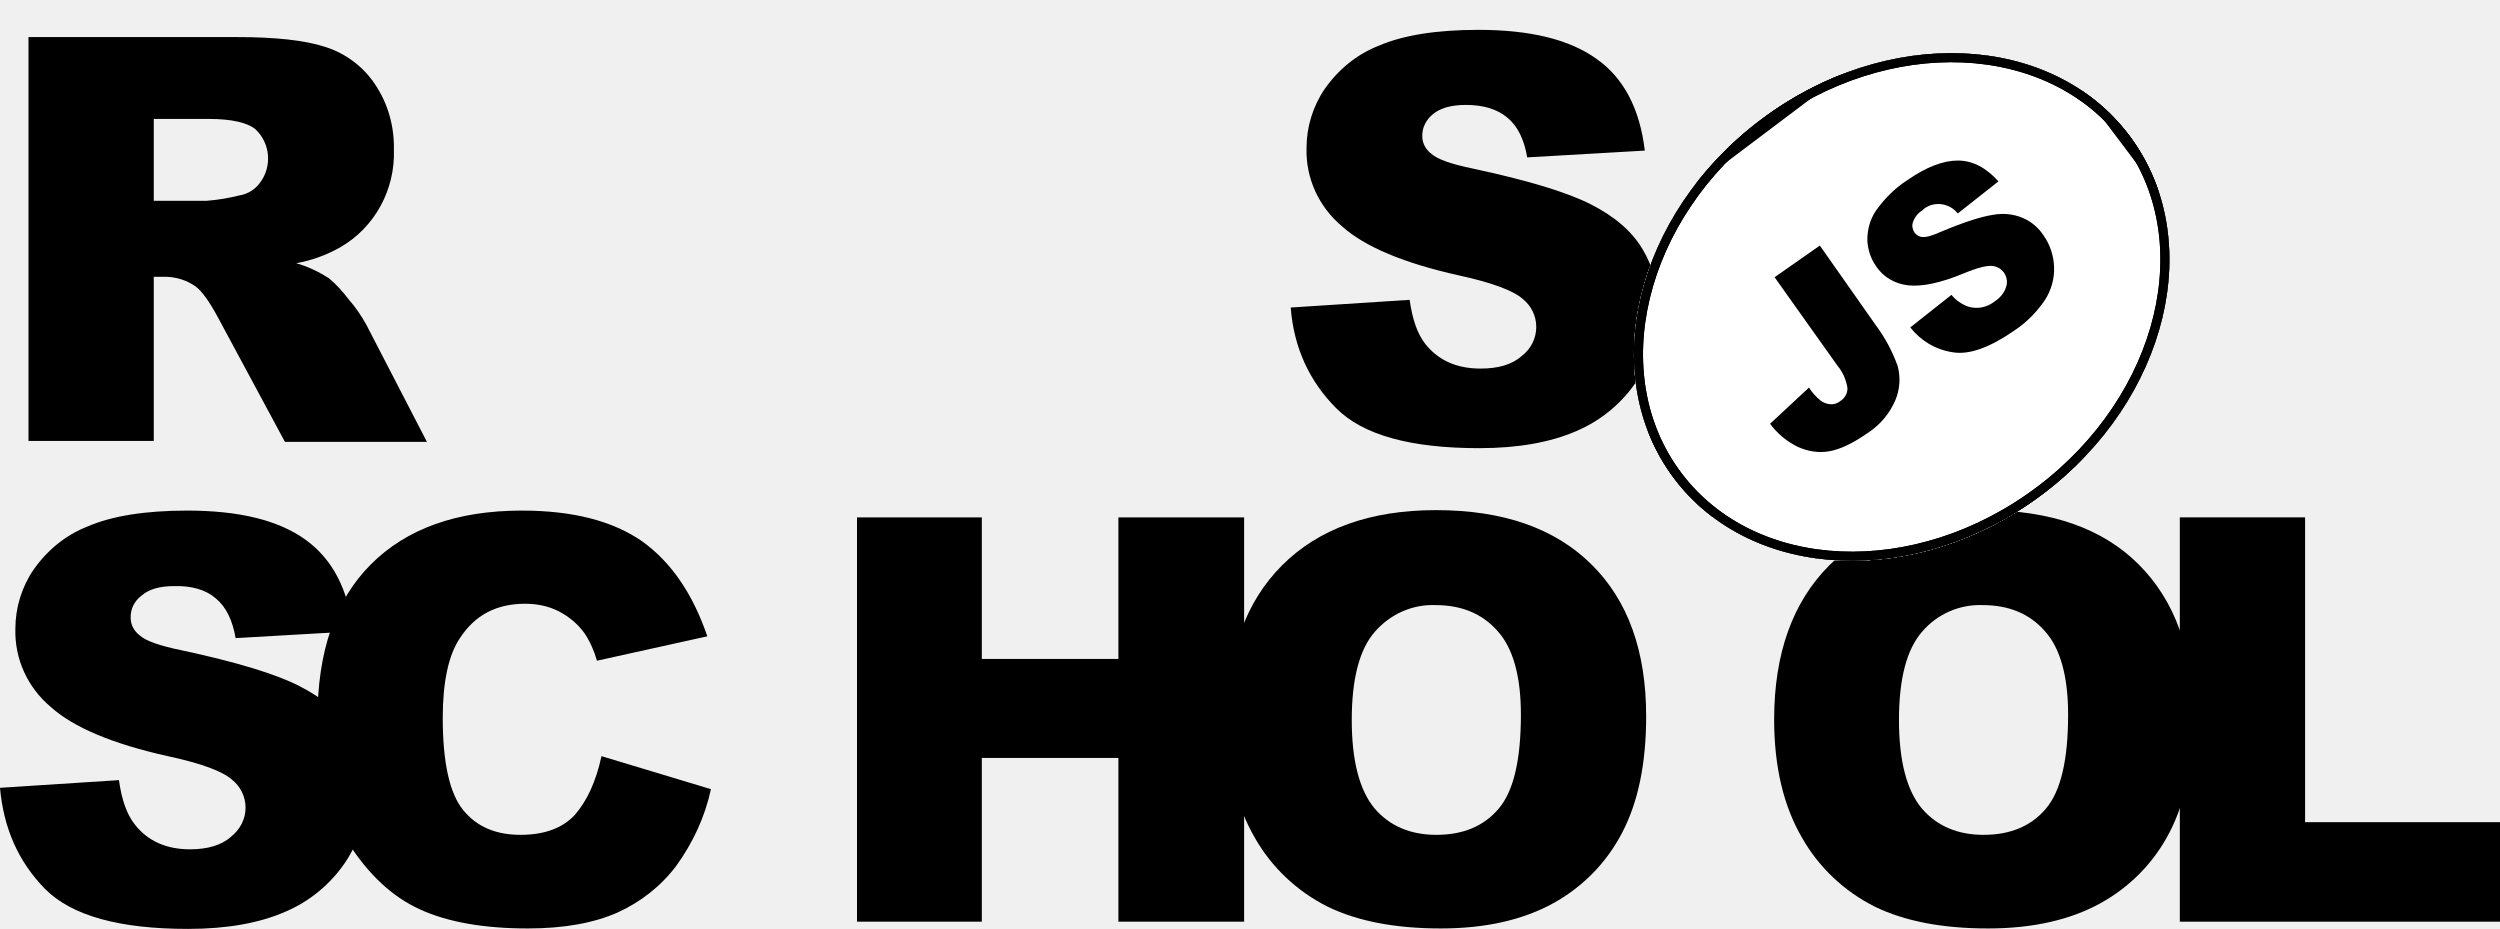
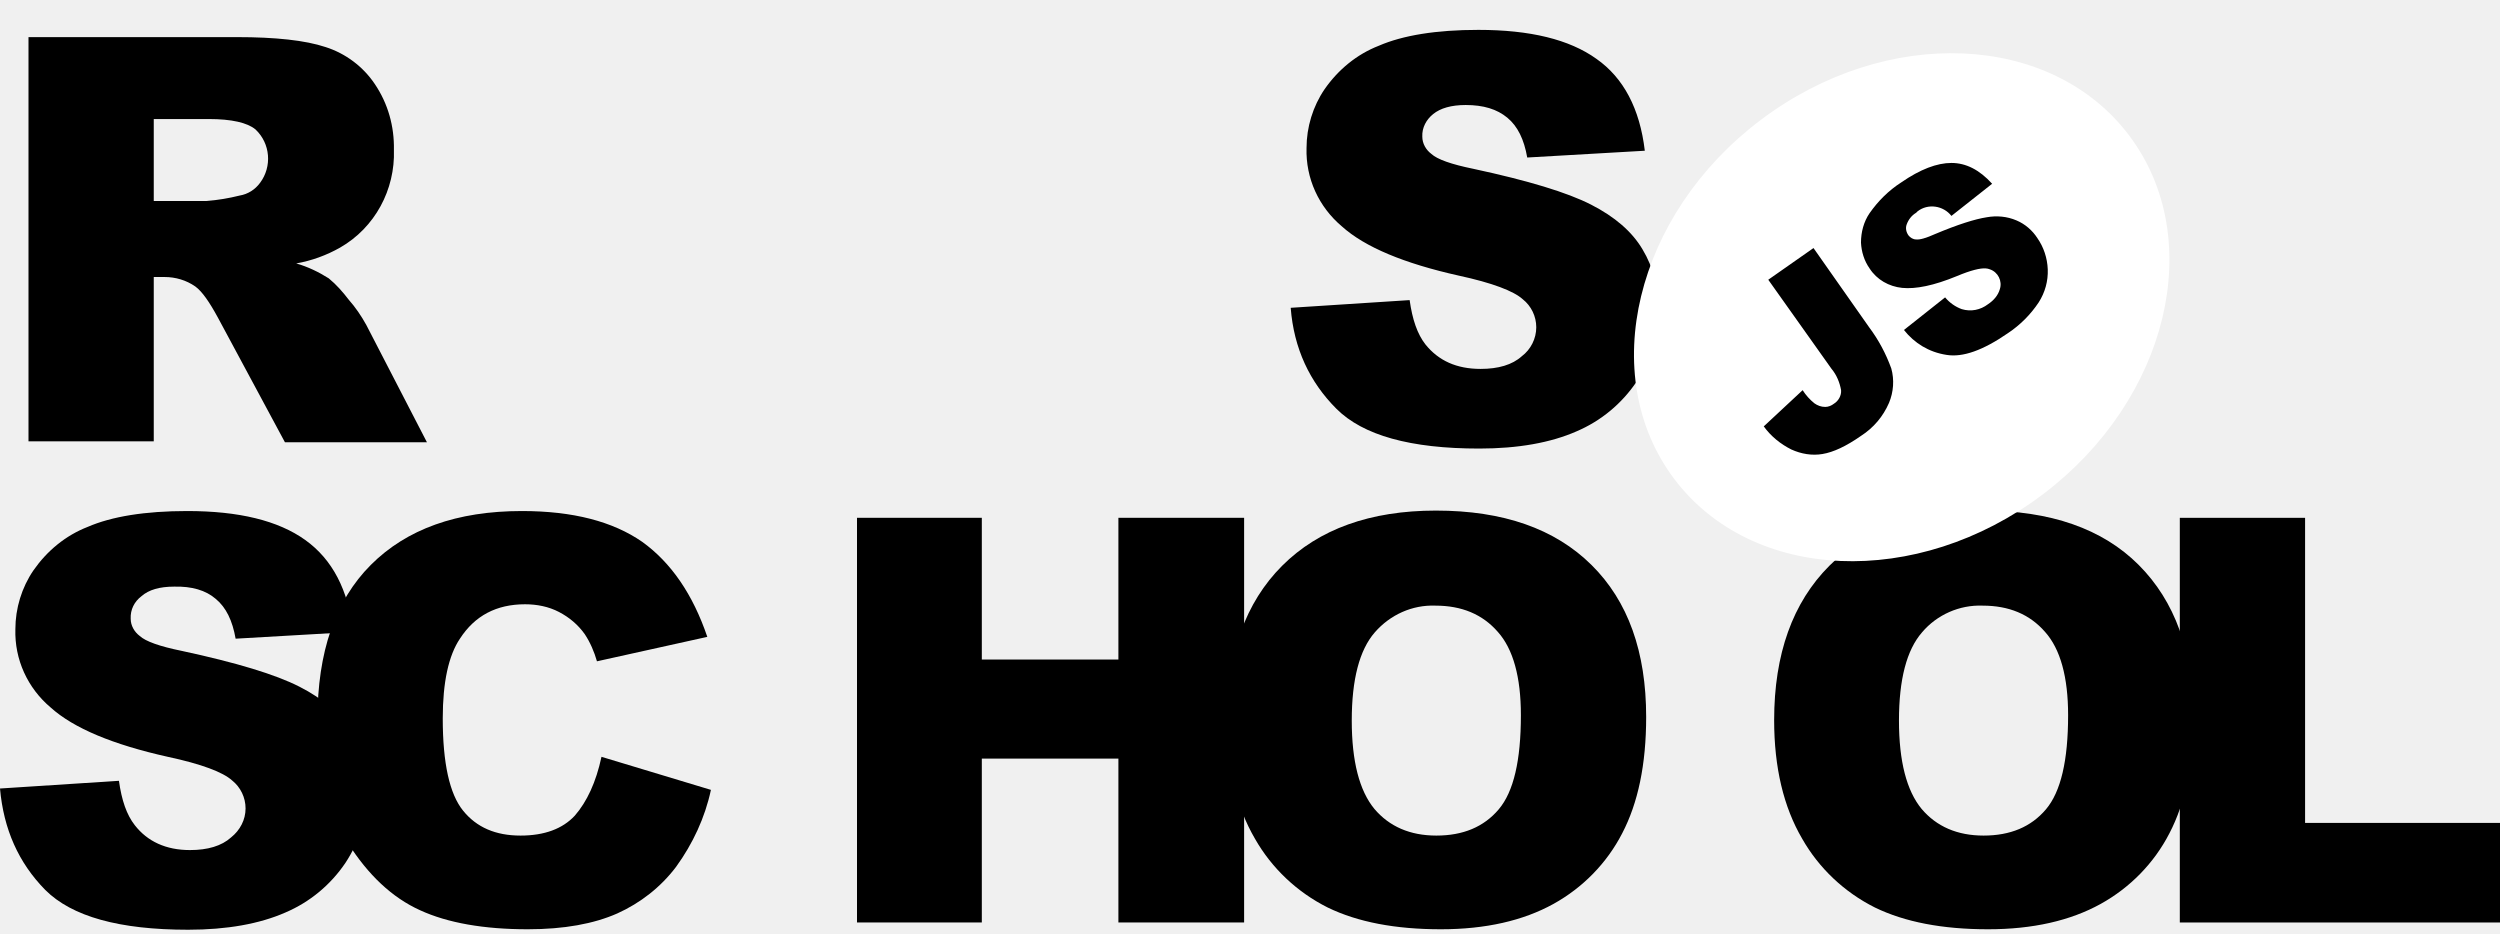
- <svg xmlns="http://www.w3.org/2000/svg" xmlns:xlink="http://www.w3.org/1999/xlink" id="Layer_1" viewBox="0 0 552.8 205.3">
-   <style>.st0{fill:#fff}.st1{clip-path:url(#SVGID_2_)}.st2{clip-path:url(#SVGID_4_)}.st3{clip-path:url(#SVGID_6_)}.st4{clip-path:url(#SVGID_8_)}.st5{fill:#fff;stroke:#000;stroke-width:4;stroke-miterlimit:10}.st6{clip-path:url(#SVGID_8_)}.st6,.st7{fill:none;stroke:#000;stroke-width:4;stroke-miterlimit:10}.st8,.st9{clip-path:url(#SVGID_10_)}.st9{fill:none;stroke:#000;stroke-width:4;stroke-miterlimit:10}</style>
-   <path d="M285.4 68l26.3-1.7c.6 4.3 1.7 7.5 3.5 9.8 2.9 3.6 6.9 5.4 12.2 5.4 3.9 0 7-.9 9.1-2.8 2-1.5 3.2-3.9 3.2-6.4 0-2.4-1.1-4.7-3-6.2-2-1.8-6.7-3.6-14.1-5.2-12.1-2.7-20.8-6.3-25.9-10.9-5.1-4.3-8-10.6-7.8-17.3 0-4.6 1.4-9.2 4-13 3-4.3 7.1-7.7 12-9.6 5.3-2.3 12.7-3.5 22-3.5 11.4 0 20.1 2.1 26.1 6.4 6 4.2 9.6 11 10.7 20.3l-26 1.5c-.7-4-2.1-6.9-4.4-8.8s-5.3-2.8-9.2-2.8c-3.2 0-5.6.7-7.2 2-1.5 1.2-2.5 3-2.4 5 0 1.5.8 2.9 2 3.8 1.3 1.2 4.4 2.3 9.3 3.3 12.1 2.6 20.7 5.2 26 7.9 5.3 2.7 9.1 6 11.4 9.9 2.4 4 3.6 8.6 3.5 13.3 0 5.6-1.6 11.2-4.8 15.9-3.3 4.9-7.9 8.7-13.3 11-5.7 2.5-12.9 3.8-21.5 3.8-15.2 0-25.7-2.9-31.6-8.8S286.1 77 285.4 68zM6.3 97.6V8.2h46.1c8.5 0 15.1.7 19.6 2.2 4.4 1.4 8.3 4.3 10.9 8.2 2.9 4.3 4.3 9.3 4.2 14.5.3 8.8-4.2 17.2-11.9 21.6-3 1.7-6.3 2.9-9.7 3.5 2.5.7 5 1.9 7.2 3.3 1.7 1.4 3.1 3 4.4 4.7 1.5 1.7 2.8 3.6 3.9 5.6l13.4 25.9H63L48.2 70.2c-1.9-3.5-3.5-5.8-5-6.9-2-1.4-4.4-2.1-6.8-2.1H34v36.3H6.3zM34 44.4h11.7c2.5-.2 4.9-.6 7.3-1.2 1.8-.3 3.4-1.3 4.5-2.8 2.7-3.6 2.3-8.7-1-11.8-1.8-1.5-5.3-2.3-10.3-2.3H34v18.1zM0 174.2l26.3-1.7c.6 4.3 1.7 7.5 3.5 9.8 2.8 3.6 6.9 5.5 12.2 5.5 3.9 0 7-.9 9.1-2.8 2-1.6 3.2-3.9 3.2-6.4 0-2.4-1.1-4.7-3-6.2-2-1.8-6.7-3.6-14.2-5.2-12.1-2.7-20.8-6.3-25.9-10.9-5.1-4.3-8-10.6-7.8-17.3 0-4.6 1.4-9.2 4-13 3-4.3 7.1-7.7 12-9.6 5.3-2.3 12.7-3.5 22-3.5 11.4 0 20.1 2.1 26.1 6.4s9.5 11 10.6 20.3l-26 1.5c-.7-4-2.1-6.9-4.4-8.8-2.2-1.9-5.3-2.8-9.2-2.7-3.2 0-5.6.7-7.2 2.1-1.6 1.2-2.5 3-2.4 5 0 1.5.8 2.9 2 3.8 1.3 1.2 4.4 2.3 9.3 3.3 12.1 2.6 20.7 5.2 26 7.9 5.3 2.7 9.1 6 11.4 9.9 2.4 4 3.6 8.6 3.6 13.2 0 5.6-1.7 11.1-4.8 15.8-3.3 4.9-7.9 8.7-13.3 11-5.7 2.5-12.9 3.8-21.5 3.8-15.2 0-25.7-2.9-31.6-8.8-5.9-6-9.2-13.4-10-22.4z" />
-   <path d="M133 167.2l24.2 7.3c-1.3 6.1-4 11.9-7.7 17-3.4 4.5-7.9 8-13 10.3-5.2 2.3-11.8 3.5-19.8 3.5-9.7 0-17.7-1.4-23.8-4.2-6.2-2.8-11.5-7.8-16-14.9-4.5-7.1-6.7-16.2-6.7-27.3 0-14.8 3.9-26.2 11.8-34.1s19-11.9 33.4-11.9c11.3 0 20.1 2.3 26.6 6.8 6.4 4.6 11.2 11.6 14.4 21l-24.4 5.4c-.6-2.1-1.5-4.2-2.7-6-1.5-2.1-3.4-3.7-5.7-4.9-2.3-1.2-4.9-1.7-7.5-1.7-6.3 0-11.1 2.5-14.4 7.6-2.5 3.7-3.8 9.6-3.8 17.6 0 9.9 1.5 16.7 4.5 20.4 3 3.7 7.2 5.5 12.7 5.5 5.3 0 9.3-1.5 12-4.4 2.7-3.1 4.7-7.4 5.9-13zm56.5-52.8h27.6v31.3h30.2v-31.3h27.8v89.4h-27.8v-36.2h-30.2v36.2h-27.6v-89.4z" />
-   <path d="M271.3 159.1c0-14.6 4.1-26 12.2-34.1 8.1-8.1 19.5-12.2 34-12.2 14.9 0 26.3 4 34.4 12S364 144 364 158.4c0 10.5-1.8 19-5.3 25.7-3.4 6.6-8.7 12-15.2 15.6-6.7 3.7-15 5.6-24.9 5.6-10.1 0-18.4-1.6-25-4.8-6.8-3.4-12.4-8.7-16.1-15.2-4.1-7-6.2-15.7-6.2-26.2zm27.6.1c0 9 1.7 15.5 5 19.5 3.3 3.9 7.9 5.9 13.7 5.9 5.9 0 10.5-1.9 13.8-5.8s4.9-10.8 4.9-20.8c0-8.4-1.7-14.6-5.1-18.4-3.4-3.9-8-5.8-13.8-5.8-5.1-.2-10 2-13.4 5.9-3.4 3.9-5.1 10.4-5.1 19.5zm93.4-.1c0-14.6 4.1-26 12.2-34.1 8.1-8.1 19.5-12.2 34-12.2 14.9 0 26.4 4 34.4 12S485 144 485 158.4c0 10.5-1.8 19-5.3 25.7-3.4 6.6-8.7 12-15.2 15.6-6.7 3.7-15 5.6-24.9 5.6-10.1 0-18.4-1.6-25-4.8-6.8-3.4-12.4-8.7-16.1-15.2-4.1-7-6.2-15.7-6.2-26.2zm27.6.1c0 9 1.7 15.5 5 19.5 3.3 3.9 7.9 5.9 13.7 5.9 5.9 0 10.5-1.9 13.8-5.8 3.3-3.9 4.9-10.8 4.9-20.8 0-8.4-1.7-14.6-5.1-18.4-3.4-3.9-8-5.8-13.8-5.8-5.1-.2-10.1 2-13.4 5.9-3.4 3.9-5.1 10.4-5.1 19.5z" />
-   <path d="M482.1 114.4h27.6v67.4h43.1v22H482v-89.4z" />
-   <ellipse transform="rotate(-37.001 420.46 67.88)" class="st0" cx="420.5" cy="67.9" rx="63" ry="51.8" />
+ <svg xmlns="http://www.w3.org/2000/svg" width="300" height="112" viewBox="0 0 300 112" fill="none">
+   <g clip-path="url(#clip0_103_45)">
+     <path d="M154.884 36.936L169.157 36.012C169.483 38.348 170.08 40.086 171.056 41.335C172.63 43.291 174.801 44.269 177.677 44.269C179.794 44.269 181.476 43.78 182.616 42.748C183.701 41.933 184.352 40.629 184.352 39.271C184.352 37.968 183.755 36.718 182.724 35.904C181.639 34.926 179.088 33.948 175.072 33.079C168.506 31.613 163.784 29.657 161.017 27.159C158.249 24.823 156.675 21.401 156.784 17.762C156.784 15.263 157.543 12.765 158.954 10.7C160.582 8.365 162.808 6.518 165.467 5.486C168.343 4.237 172.359 3.585 177.406 3.585C183.593 3.585 188.314 4.726 191.57 7.061C194.826 9.343 196.78 13.036 197.377 18.088L183.267 18.902C182.887 16.73 182.127 15.155 180.879 14.123C179.631 13.091 178.003 12.602 175.886 12.602C174.15 12.602 172.847 12.982 171.979 13.688C171.165 14.34 170.622 15.318 170.677 16.404C170.677 17.219 171.111 17.979 171.762 18.468C172.467 19.12 174.15 19.717 176.809 20.26C183.376 21.673 188.043 23.085 190.919 24.551C193.795 26.018 195.857 27.81 197.106 29.929C198.408 32.102 199.059 34.6 199.005 37.153C199.005 40.195 198.137 43.236 196.4 45.789C194.609 48.451 192.113 50.515 189.182 51.764C186.089 53.122 182.182 53.828 177.514 53.828C169.266 53.828 163.567 52.253 160.365 49.048C157.164 45.844 155.264 41.824 154.884 36.936ZM3.419 53.014V4.454H28.437C33.05 4.454 36.632 4.834 39.074 5.649C41.462 6.409 43.578 7.985 44.989 10.103C46.563 12.439 47.323 15.155 47.269 17.979C47.431 22.759 44.989 27.322 40.81 29.712C39.182 30.635 37.392 31.287 35.546 31.613C36.903 31.993 38.26 32.645 39.454 33.405C40.376 34.166 41.136 35.035 41.842 35.958C42.656 36.881 43.361 37.913 43.958 39L51.23 53.068H34.19L26.158 38.131C25.127 36.23 24.258 34.98 23.444 34.383C22.359 33.622 21.056 33.242 19.754 33.242H18.451V52.959H3.419V53.014ZM18.451 24.117H24.801C26.158 24.008 27.46 23.791 28.763 23.465C29.739 23.302 30.608 22.759 31.205 21.944C32.67 19.989 32.453 17.219 30.662 15.535C29.685 14.72 27.786 14.285 25.072 14.285H18.451V24.117ZM0 94.621L14.273 93.697C14.598 96.033 15.195 97.771 16.172 99.02C17.692 100.976 19.917 102.008 22.793 102.008C24.91 102.008 26.592 101.519 27.732 100.487C28.817 99.618 29.468 98.368 29.468 97.01C29.468 95.707 28.871 94.458 27.84 93.643C26.755 92.665 24.204 91.687 20.134 90.818C13.567 89.352 8.846 87.396 6.078 84.898C3.31 82.562 1.737 79.14 1.845 75.501C1.845 73.002 2.605 70.504 4.016 68.44C5.644 66.104 7.869 64.257 10.528 63.225C13.405 61.976 17.42 61.324 22.467 61.324C28.654 61.324 33.376 62.465 36.632 64.8C39.888 67.136 41.787 70.775 42.384 75.827L28.274 76.642C27.894 74.469 27.135 72.894 25.886 71.862C24.692 70.83 23.01 70.341 20.894 70.395C19.157 70.395 17.855 70.775 16.986 71.536C16.118 72.188 15.63 73.165 15.684 74.252C15.684 75.066 16.118 75.827 16.769 76.316C17.475 76.968 19.157 77.565 21.816 78.108C28.383 79.52 33.05 80.933 35.926 82.399C38.803 83.866 40.865 85.658 42.113 87.777C43.415 89.949 44.067 92.448 44.067 94.946C44.067 97.988 43.144 100.976 41.462 103.529C39.671 106.19 37.174 108.254 34.244 109.503C31.151 110.861 27.243 111.568 22.576 111.568C14.327 111.568 8.629 109.992 5.427 106.788C2.225 103.529 0.434 99.509 0 94.621H0Z" fill="black" />
+     <path d="M72.178 90.818L85.311 94.784C84.606 98.097 83.14 101.247 81.132 104.017C79.287 106.462 76.845 108.363 74.077 109.612C71.255 110.861 67.674 111.513 63.332 111.513C58.068 111.513 53.727 110.753 50.416 109.232C47.051 107.711 44.175 104.995 41.733 101.139C39.291 97.282 38.097 92.339 38.097 86.31C38.097 78.271 40.214 72.079 44.501 67.788C48.788 63.497 54.812 61.324 62.627 61.324C68.759 61.324 73.535 62.573 77.062 65.018C80.535 67.516 83.14 71.319 84.877 76.424L71.635 79.357C71.31 78.217 70.821 77.076 70.17 76.098C69.356 74.958 68.325 74.089 67.077 73.437C65.829 72.785 64.418 72.513 63.007 72.513C59.587 72.513 56.983 73.871 55.192 76.641C53.835 78.651 53.13 81.856 53.13 86.201C53.13 91.579 53.944 95.272 55.572 97.282C57.2 99.292 59.479 100.27 62.464 100.27C65.34 100.27 67.511 99.455 68.976 97.88C70.441 96.196 71.527 93.86 72.178 90.818ZM102.84 62.139H117.818V79.14H134.208V62.139H149.294V110.698H134.208V91.036H117.818V110.698H102.84V62.139V62.139Z" fill="black" />
+     <path d="M147.232 86.419C147.232 78.488 149.457 72.296 153.853 67.897C158.249 63.497 164.436 61.27 172.305 61.27C180.391 61.27 186.577 63.443 190.973 67.788C195.369 72.133 197.54 78.217 197.54 86.038C197.54 91.742 196.563 96.359 194.664 99.998C192.818 103.583 189.942 106.516 186.415 108.471C182.779 110.481 178.274 111.513 172.902 111.513C167.42 111.513 162.916 110.644 159.334 108.906C155.644 107.059 152.605 104.18 150.597 100.65C148.372 96.847 147.232 92.122 147.232 86.419ZM162.211 86.473C162.211 91.362 163.133 94.892 164.924 97.065C166.715 99.183 169.211 100.27 172.359 100.27C175.561 100.27 178.057 99.237 179.848 97.119C181.639 95.001 182.507 91.253 182.507 85.821C182.507 81.258 181.585 77.891 179.74 75.827C177.894 73.708 175.398 72.676 172.25 72.676C169.483 72.568 166.823 73.763 164.978 75.881C163.133 77.999 162.211 81.53 162.211 86.473V86.473ZM212.898 86.419C212.898 78.488 215.123 72.296 219.519 67.897C223.915 63.497 230.101 61.27 237.97 61.27C246.056 61.27 252.297 63.443 256.639 67.788C260.98 72.133 263.206 78.217 263.206 86.038C263.206 91.742 262.229 96.359 260.329 99.998C258.484 103.583 255.608 106.516 252.08 108.471C248.444 110.481 243.94 111.513 238.567 111.513C233.086 111.513 228.582 110.644 225 108.906C221.31 107.059 218.271 104.18 216.263 100.65C214.038 96.847 212.898 92.122 212.898 86.419V86.419ZM227.876 86.473C227.876 91.362 228.799 94.892 230.59 97.065C232.381 99.183 234.877 100.27 238.025 100.27C241.226 100.27 243.723 99.237 245.514 97.119C247.305 95.001 248.173 91.253 248.173 85.821C248.173 81.258 247.25 77.891 245.405 75.827C243.56 73.708 241.064 72.676 237.916 72.676C235.148 72.568 232.435 73.763 230.644 75.881C228.799 77.999 227.876 81.53 227.876 86.473V86.473Z" fill="black" />
+     <path d="M261.632 62.139H276.61V98.749H300V110.698H261.577V62.139H261.632Z" fill="black" />
+     <path d="M245.122 59.337C260.202 47.962 264.852 28.682 255.509 16.272C246.165 3.862 226.366 3.022 211.286 14.396C196.206 25.77 191.556 45.051 200.899 57.461C210.243 69.871 230.042 70.71 245.122 59.337Z" fill="white" />
+     <path d="M212.192 33.568L217.619 29.766L224.295 39.271C225.434 40.792 226.302 42.422 226.954 44.214C227.334 45.572 227.225 47.039 226.682 48.342C225.977 49.972 224.837 51.33 223.318 52.307C221.527 53.557 220.007 54.263 218.705 54.48C217.457 54.697 216.154 54.48 214.96 53.937C213.658 53.285 212.518 52.362 211.65 51.167L216.317 46.821C216.697 47.419 217.185 47.962 217.728 48.397C218.108 48.668 218.542 48.831 219.03 48.831C219.41 48.831 219.79 48.668 220.062 48.451C220.604 48.125 220.984 47.473 220.93 46.821C220.767 45.898 220.387 44.975 219.79 44.269L212.192 33.568V33.568ZM228.473 39.597L233.412 35.686C233.954 36.338 234.66 36.827 235.42 37.099C236.505 37.425 237.645 37.207 238.567 36.501C239.219 36.067 239.761 35.469 239.978 34.709C240.304 33.731 239.761 32.645 238.784 32.319C238.622 32.264 238.459 32.21 238.296 32.21C237.645 32.156 236.505 32.427 234.823 33.133C232.055 34.274 229.884 34.709 228.256 34.546C226.682 34.383 225.217 33.568 224.349 32.21C223.698 31.287 223.372 30.2 223.318 29.114C223.318 27.865 223.643 26.615 224.349 25.583C225.38 24.117 226.628 22.867 228.148 21.89C230.427 20.315 232.435 19.554 234.171 19.554C235.908 19.554 237.536 20.369 239.056 22.053L234.171 25.909C233.195 24.66 231.349 24.388 230.101 25.366L229.939 25.529C229.396 25.855 229.016 26.344 228.799 26.941C228.636 27.376 228.745 27.865 229.016 28.245C229.233 28.517 229.559 28.734 229.939 28.734C230.373 28.788 231.132 28.571 232.218 28.082C234.931 26.941 236.994 26.29 238.405 26.072C239.598 25.855 240.847 25.964 241.986 26.453C243.017 26.887 243.886 27.648 244.483 28.571C245.242 29.657 245.677 30.961 245.731 32.319C245.785 33.731 245.405 35.089 244.645 36.284C243.669 37.751 242.42 39 240.955 39.977C237.97 42.041 235.528 42.911 233.575 42.585C231.458 42.259 229.721 41.172 228.473 39.597V39.597Z" fill="black" />
+   </g>
  <defs>
-     <ellipse id="SVGID_1_" transform="rotate(-37.001 420.46 67.88)" cx="420.5" cy="67.9" rx="63" ry="51.8" />
+     <clipPath id="clip0_103_45">
+       <rect width="300" height="111.513" fill="white" />
+     </clipPath>
  </defs>
-   <clipPath id="SVGID_2_">
-     <use xlink:href="#SVGID_1_" overflow="visible" />
-   </clipPath>
-   <g class="st1">
-     <path transform="rotate(-37.001 420.82 68.353)" class="st0" d="M330.9-14.2h179.8v165.1H330.9z" />
-     <g id="Layer_2_1_">
-       <defs>
-         <path id="SVGID_3_" transform="rotate(-37.001 420.82 68.353)" d="M330.9-14.2h179.8v165.1H330.9z" />
-       </defs>
-       <clipPath id="SVGID_4_">
-         <use xlink:href="#SVGID_3_" overflow="visible" />
-       </clipPath>
-       <g id="Layer_1-2" class="st2">
-         <ellipse transform="rotate(-37.001 420.46 67.88)" class="st0" cx="420.5" cy="67.9" rx="63" ry="51.8" />
-         <defs>
-           <ellipse id="SVGID_5_" transform="rotate(-37.001 420.46 67.88)" cx="420.5" cy="67.9" rx="63" ry="51.8" />
-         </defs>
-         <clipPath id="SVGID_6_">
-           <use xlink:href="#SVGID_5_" overflow="visible" />
-         </clipPath>
-         <g class="st3">
-           <path transform="rotate(-37 420.799 68.802)" class="st0" d="M357.8 17h125.9v103.7H357.8z" />
-           <defs>
-             <path id="SVGID_7_" transform="rotate(-37 420.799 68.802)" d="M357.8 17h125.9v103.7H357.8z" />
-           </defs>
-           <clipPath id="SVGID_8_">
-             <use xlink:href="#SVGID_7_" overflow="visible" />
-           </clipPath>
-           <g class="st4">
-             <ellipse transform="rotate(-37.001 420.46 67.88)" class="st5" cx="420.5" cy="67.9" rx="63" ry="51.8" />
-           </g>
-           <path transform="rotate(-37 420.799 68.802)" class="st6" d="M357.8 17h125.9v103.7H357.8z" />
-           <ellipse transform="rotate(-37.001 420.46 67.88)" class="st7" cx="420.5" cy="67.9" rx="63" ry="51.8" />
-           <path transform="rotate(-37 420.799 68.802)" class="st0" d="M357.8 17h125.9v103.7H357.8z" />
-           <defs>
-             <path id="SVGID_9_" transform="rotate(-37 420.799 68.802)" d="M357.8 17h125.9v103.7H357.8z" />
-           </defs>
-           <clipPath id="SVGID_10_">
-             <use xlink:href="#SVGID_9_" overflow="visible" />
-           </clipPath>
-           <g class="st8">
-             <ellipse transform="rotate(-37.001 420.46 67.88)" class="st5" cx="420.5" cy="67.9" rx="63" ry="51.8" />
-           </g>
-           <path transform="rotate(-37 420.799 68.802)" class="st9" d="M357.8 17h125.9v103.7H357.8z" />
-           <path transform="rotate(-37.001 420.82 68.353)" class="st7" d="M330.9-14.2h179.8v165.1H330.9z" />
-         </g>
-         <ellipse transform="rotate(-37.001 420.46 67.88)" class="st7" cx="420.5" cy="67.9" rx="63" ry="51.8" />
-         <path d="M392.4 61.3l10-7 12.3 17.5c2.1 2.8 3.7 5.8 4.9 9.1.7 2.5.5 5.2-.5 7.6-1.3 3-3.4 5.5-6.2 7.3-3.3 2.3-6.1 3.6-8.5 4-2.3.4-4.7 0-6.9-1-2.4-1.2-4.5-2.9-6.1-5.1l8.6-8c.7 1.1 1.6 2.1 2.6 2.9.7.5 1.5.8 2.4.8.7 0 1.4-.3 1.9-.7 1-.6 1.7-1.8 1.6-3-.3-1.7-1-3.4-2.1-4.7l-14-19.7zm30 11.1l9.1-7.2c1 1.2 2.3 2.1 3.7 2.6 2 .6 4.1.2 5.8-1.1 1.2-.8 2.2-1.9 2.6-3.3.6-1.8-.4-3.8-2.2-4.4-.3-.1-.6-.2-.9-.2-1.2-.1-3.3.4-6.4 1.7-5.1 2.1-9.1 2.9-12.1 2.6-2.9-.3-5.6-1.8-7.2-4.3-1.2-1.7-1.8-3.7-1.9-5.7 0-2.3.6-4.6 1.9-6.5 1.9-2.7 4.2-5 7-6.8 4.2-2.9 7.9-4.3 11.1-4.3 3.2 0 6.2 1.5 9 4.6l-9 7.1c-1.8-2.3-5.2-2.8-7.5-1l-.3.3c-1 .6-1.7 1.5-2.1 2.6-.3.8-.1 1.7.4 2.4.4.5 1 .9 1.7.9.8.1 2.2-.3 4.2-1.2 5-2.1 8.8-3.3 11.4-3.7 2.2-.4 4.5-.2 6.6.7 1.9.8 3.5 2.2 4.6 3.9 1.4 2 2.2 4.4 2.3 6.9.1 2.6-.6 5.1-2 7.3-1.8 2.7-4.1 5-6.8 6.8-5.5 3.8-10 5.4-13.6 4.8-3.9-.6-7.1-2.6-9.4-5.5z" />
-       </g>
-     </g>
-   </g>
</svg>
